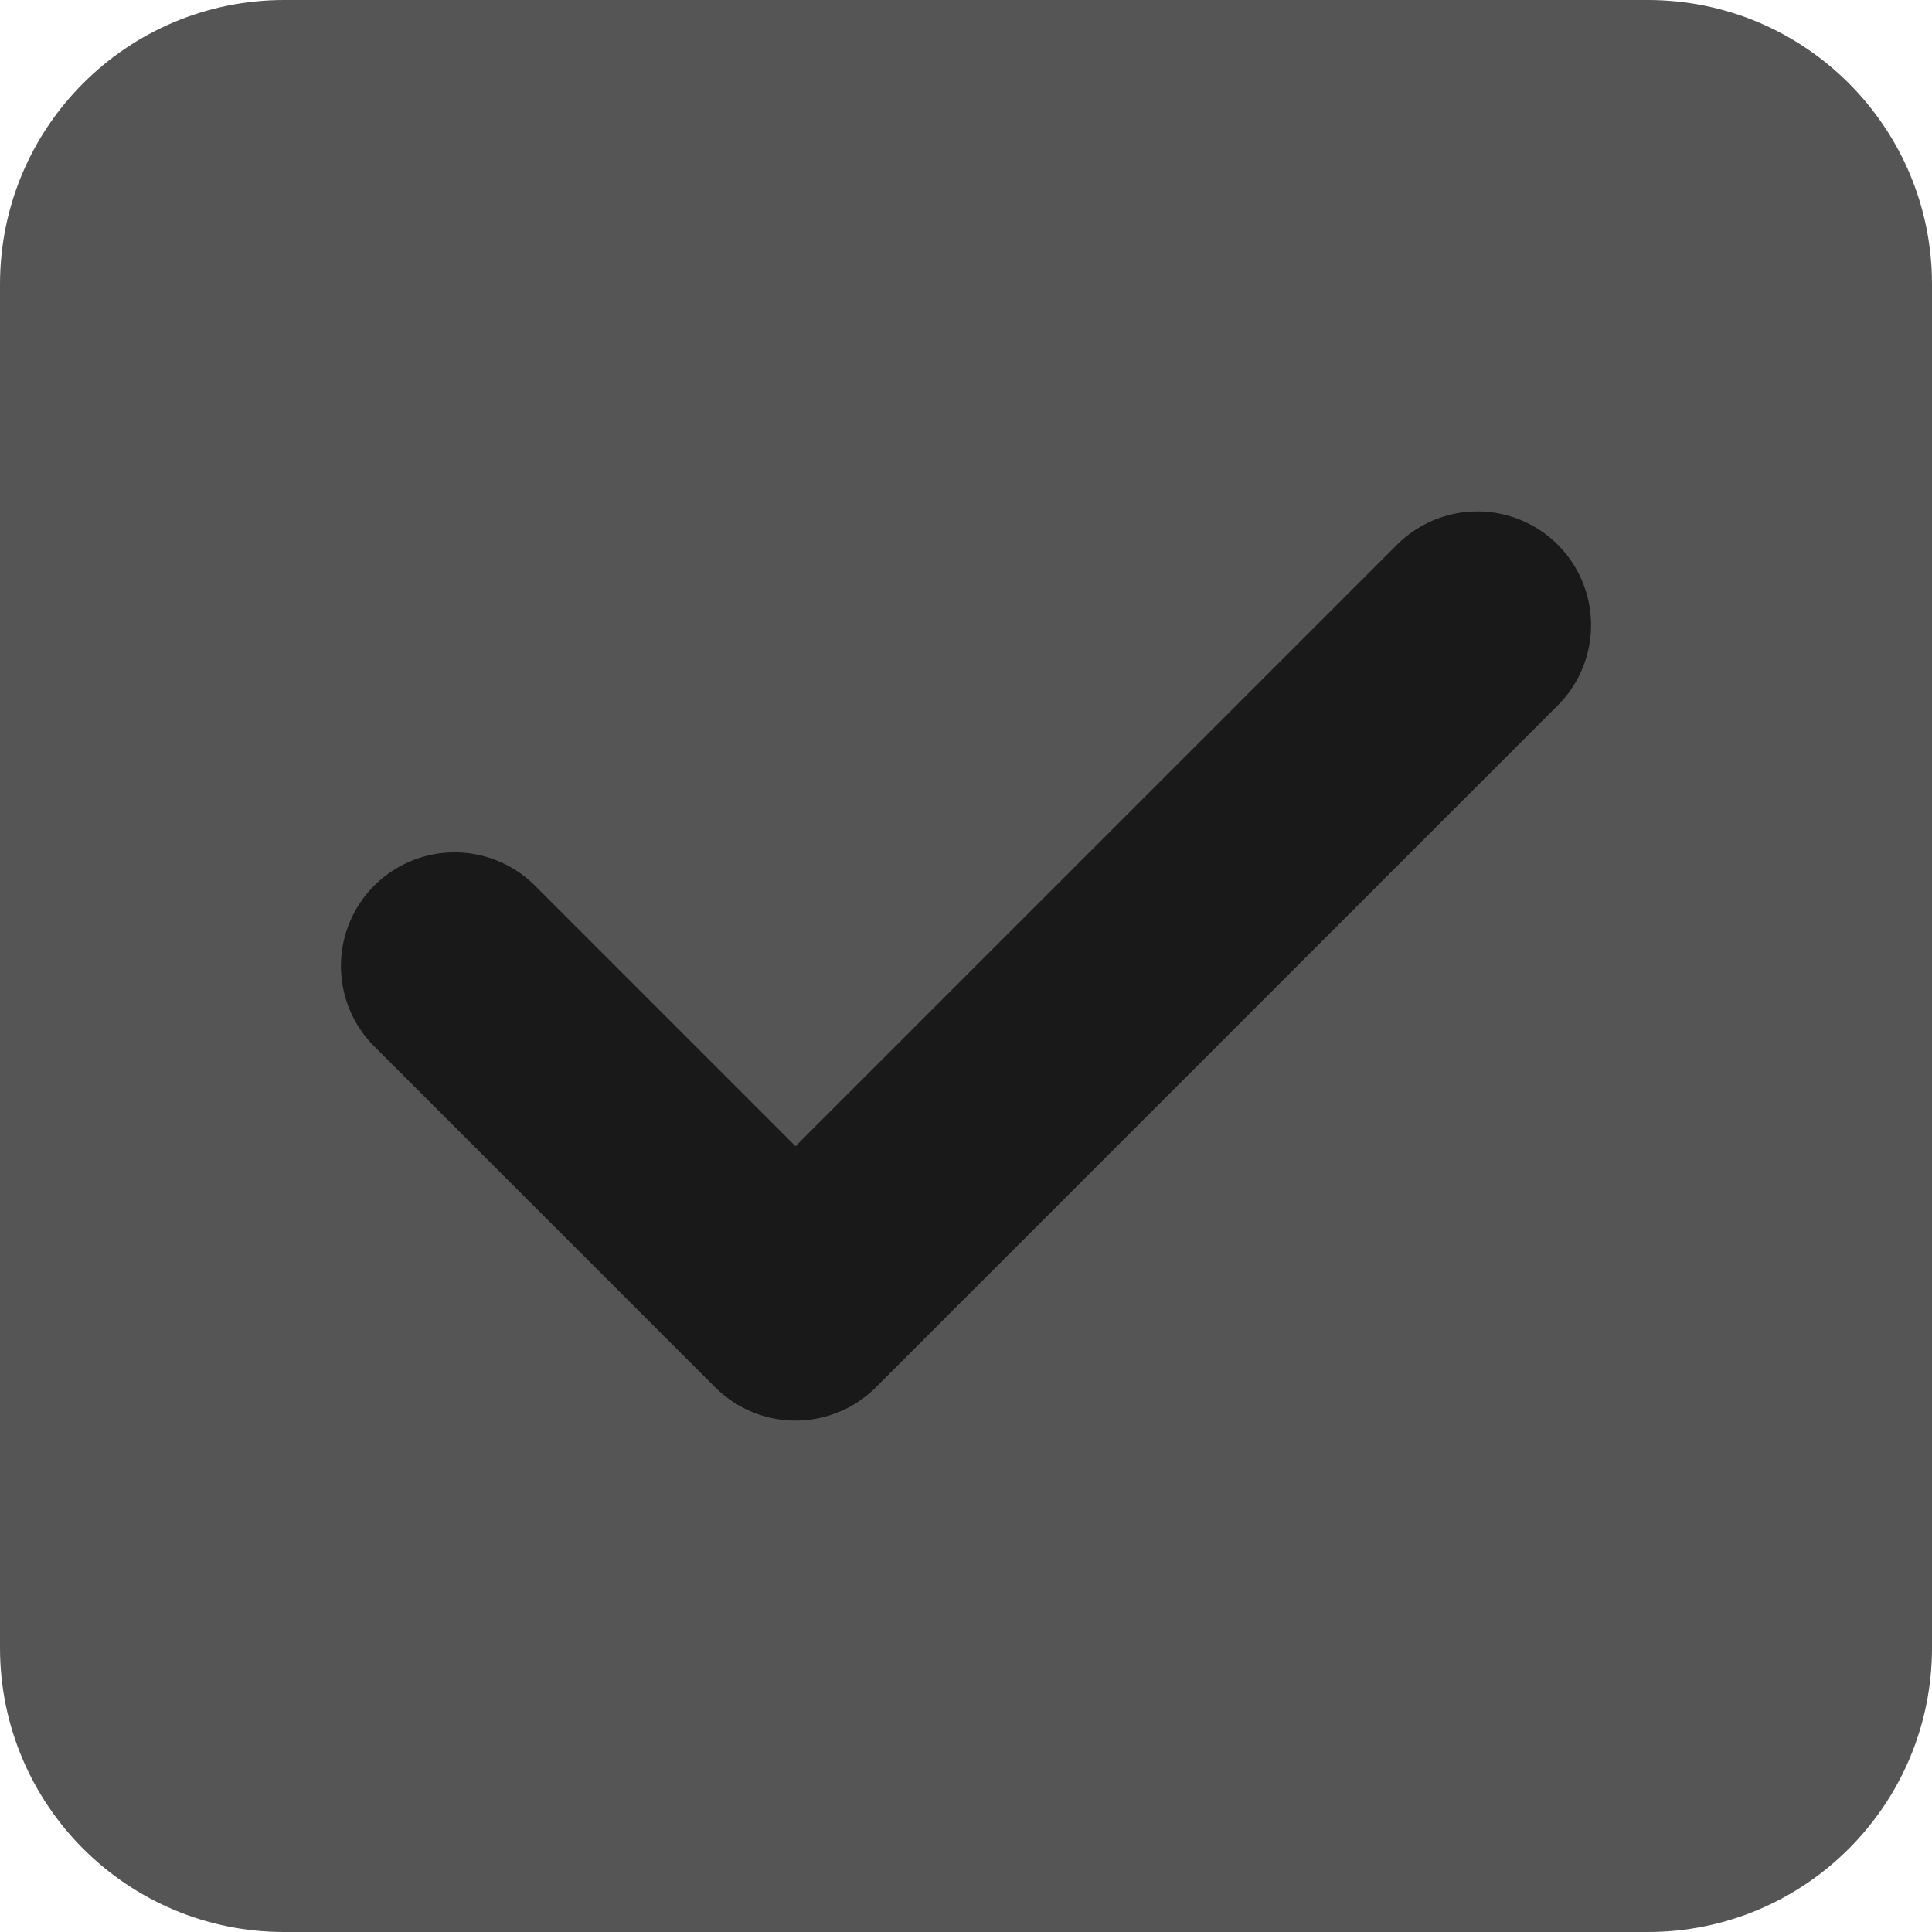
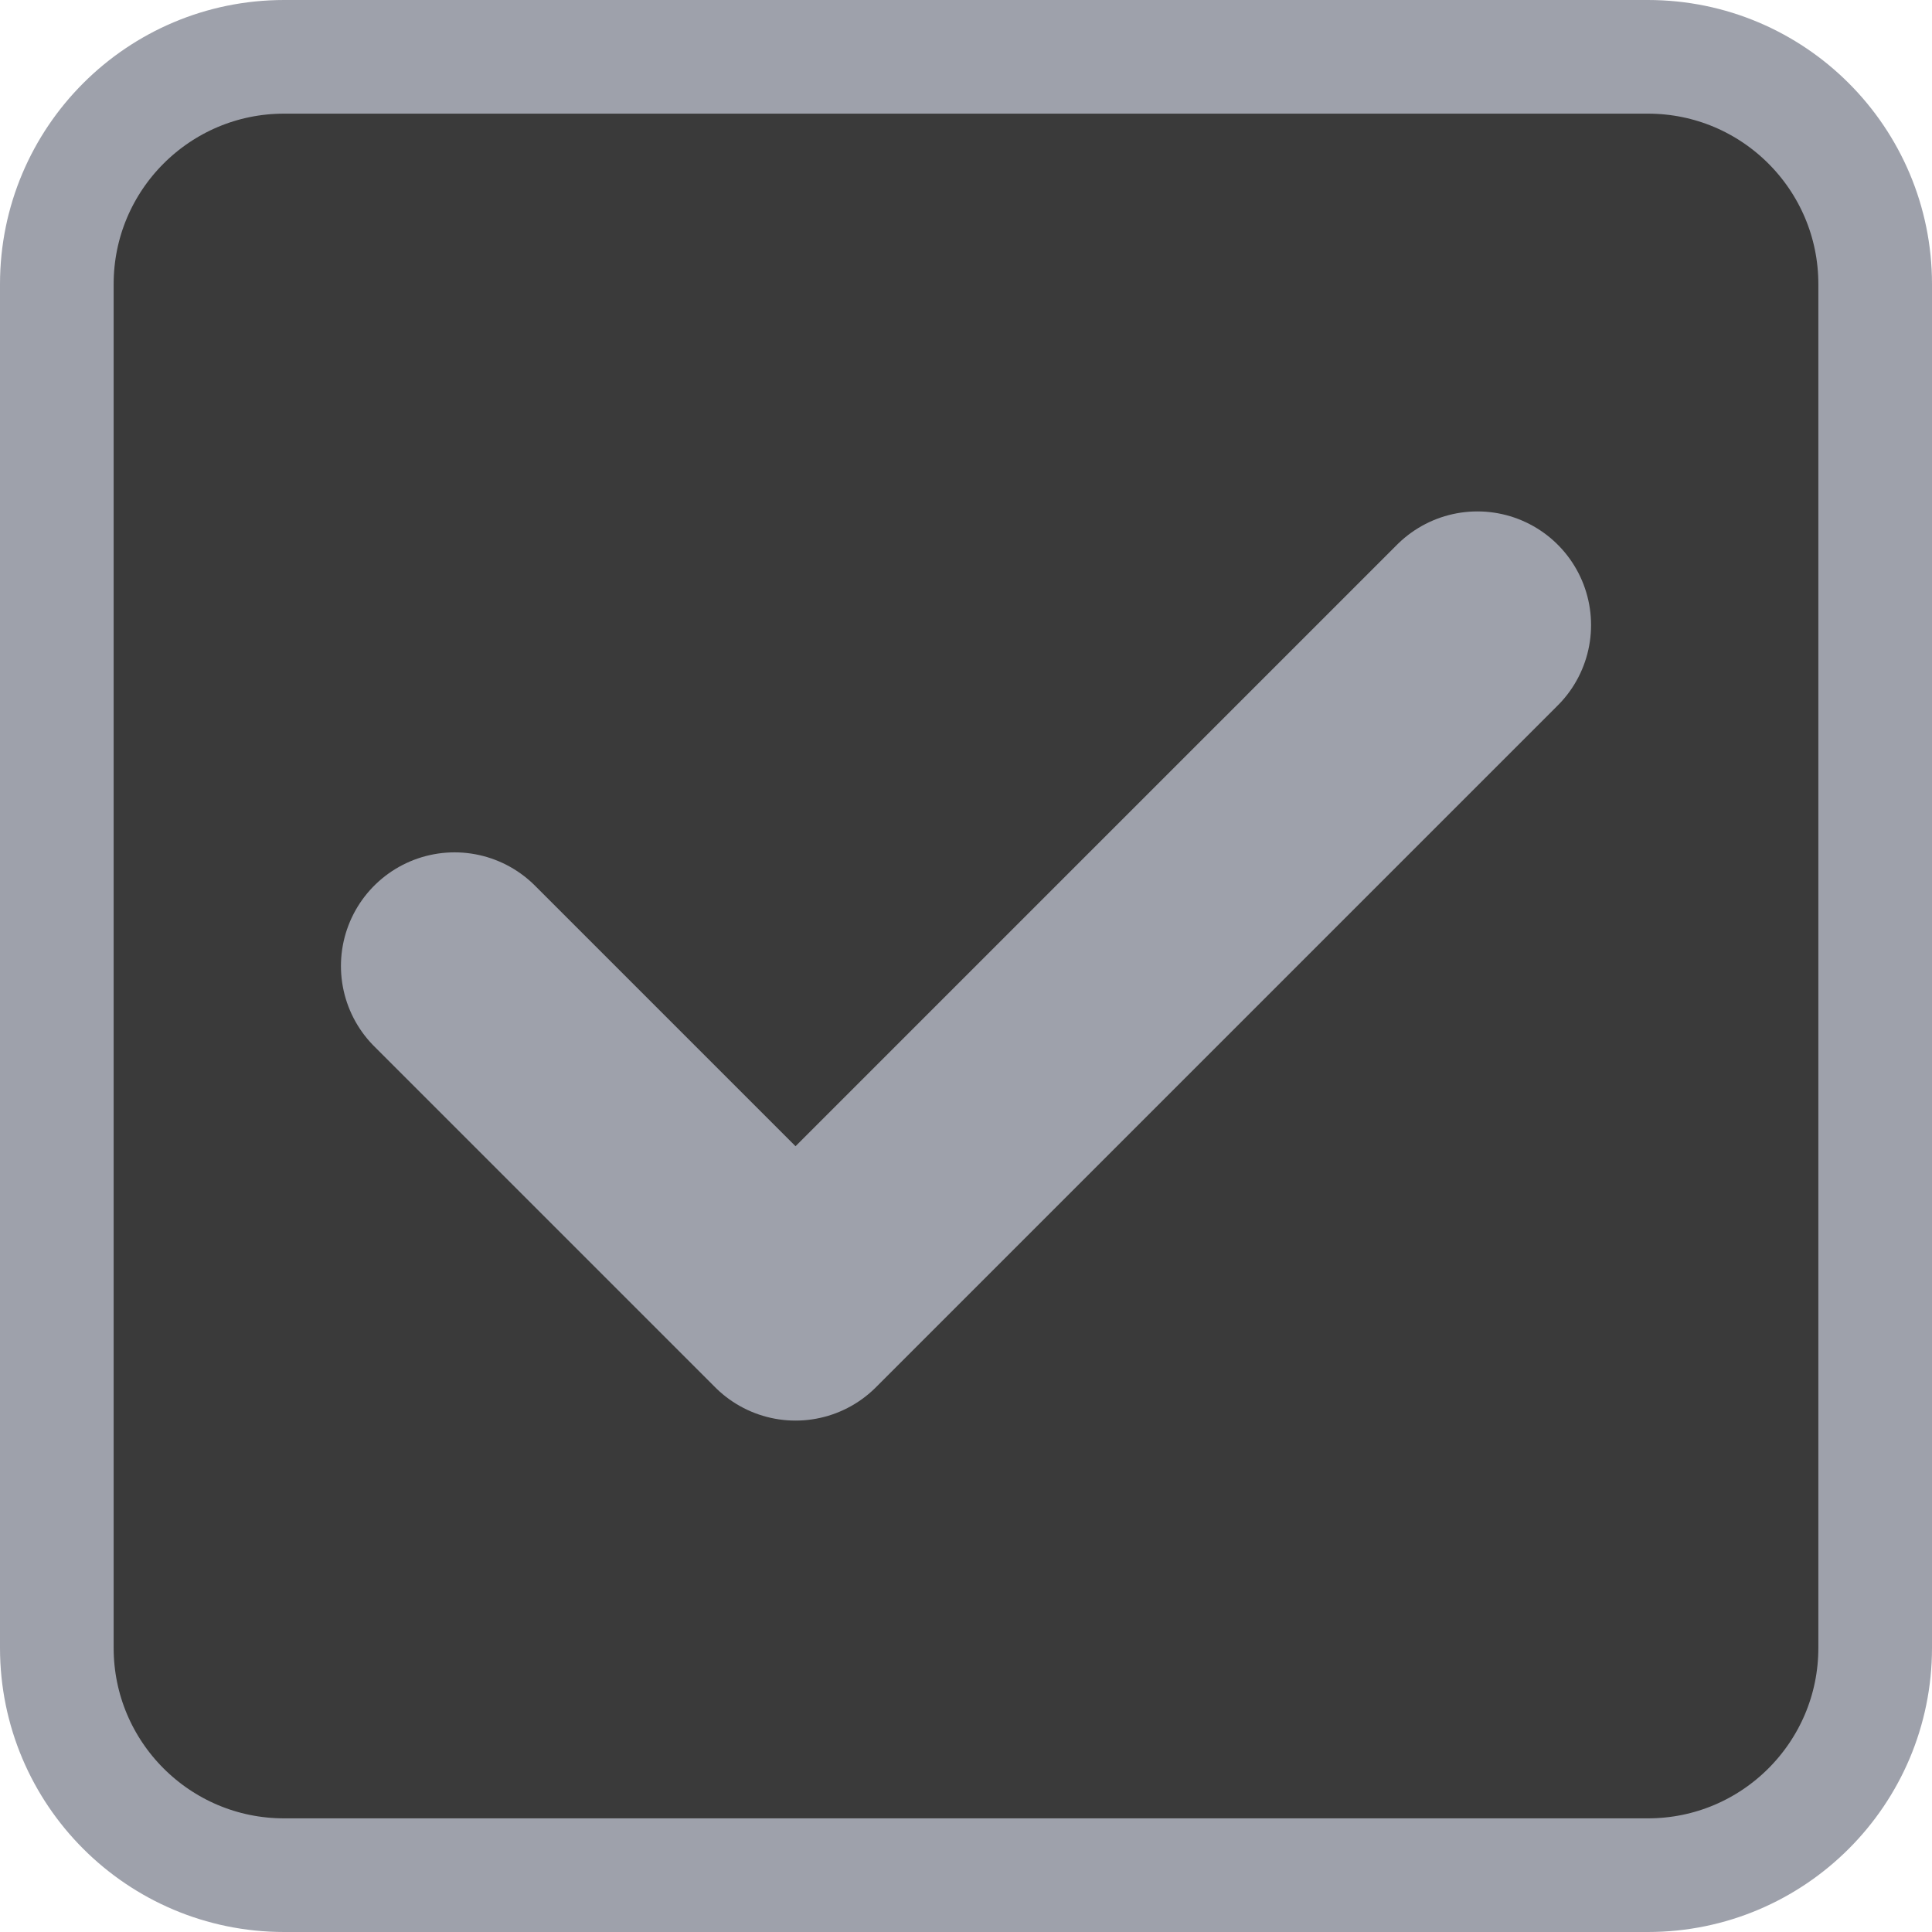
<svg xmlns="http://www.w3.org/2000/svg" width="17" height="17" viewBox="0 0 17 17">
-   <rect x="0.5" y="0.5" width="16" height="16" rx="2" stroke="#555555" fill="#555555" stroke-width="1" />
-   <path d="M 4 8.5 L 7 11.5 L 13 5.5" stroke="#191919" stroke-width="2" fill="none" stroke-linecap="round" stroke-linejoin="round" />
+   <rect x="0.5" y="0.5" width="16" height="16" rx="2" stroke="#9ea1ab" fill="#3a3a3a" stroke-width="1" />
+   <path d="M 4 8.5 L 7 11.5 L 13 5.5" stroke="#9ea1ab" stroke-width="2" fill="none" stroke-linecap="round" stroke-linejoin="round" />
</svg>
